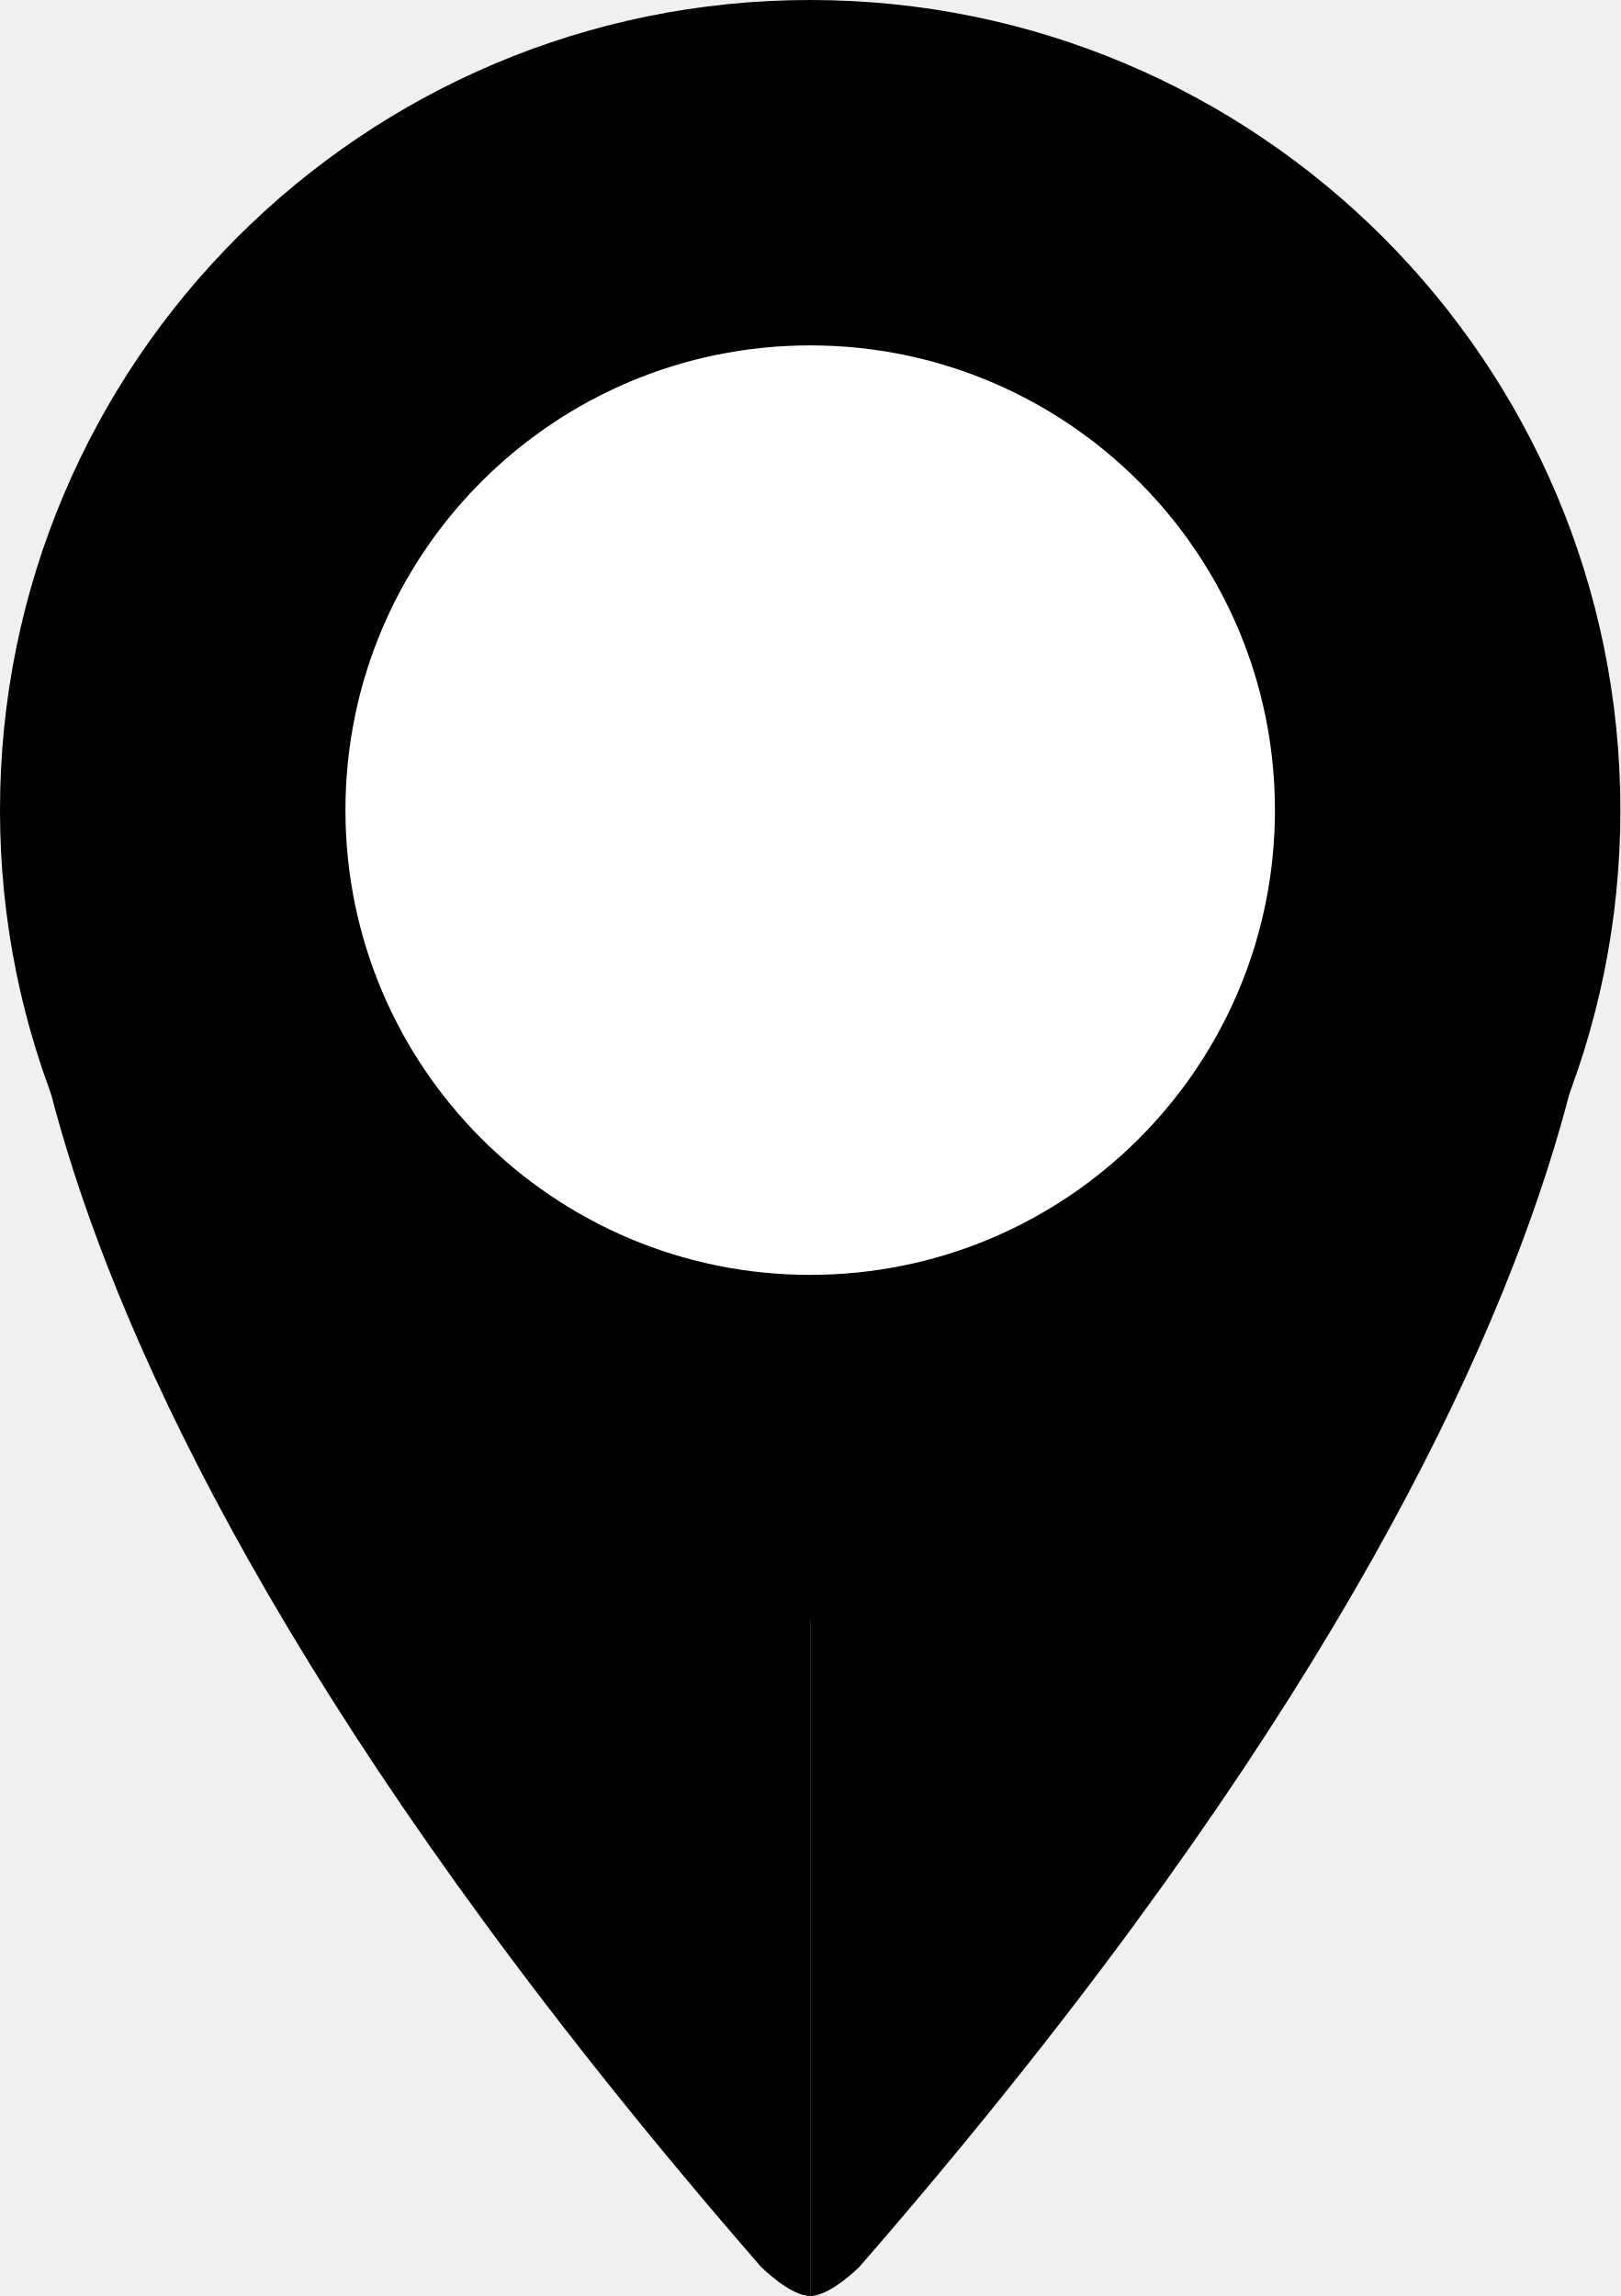
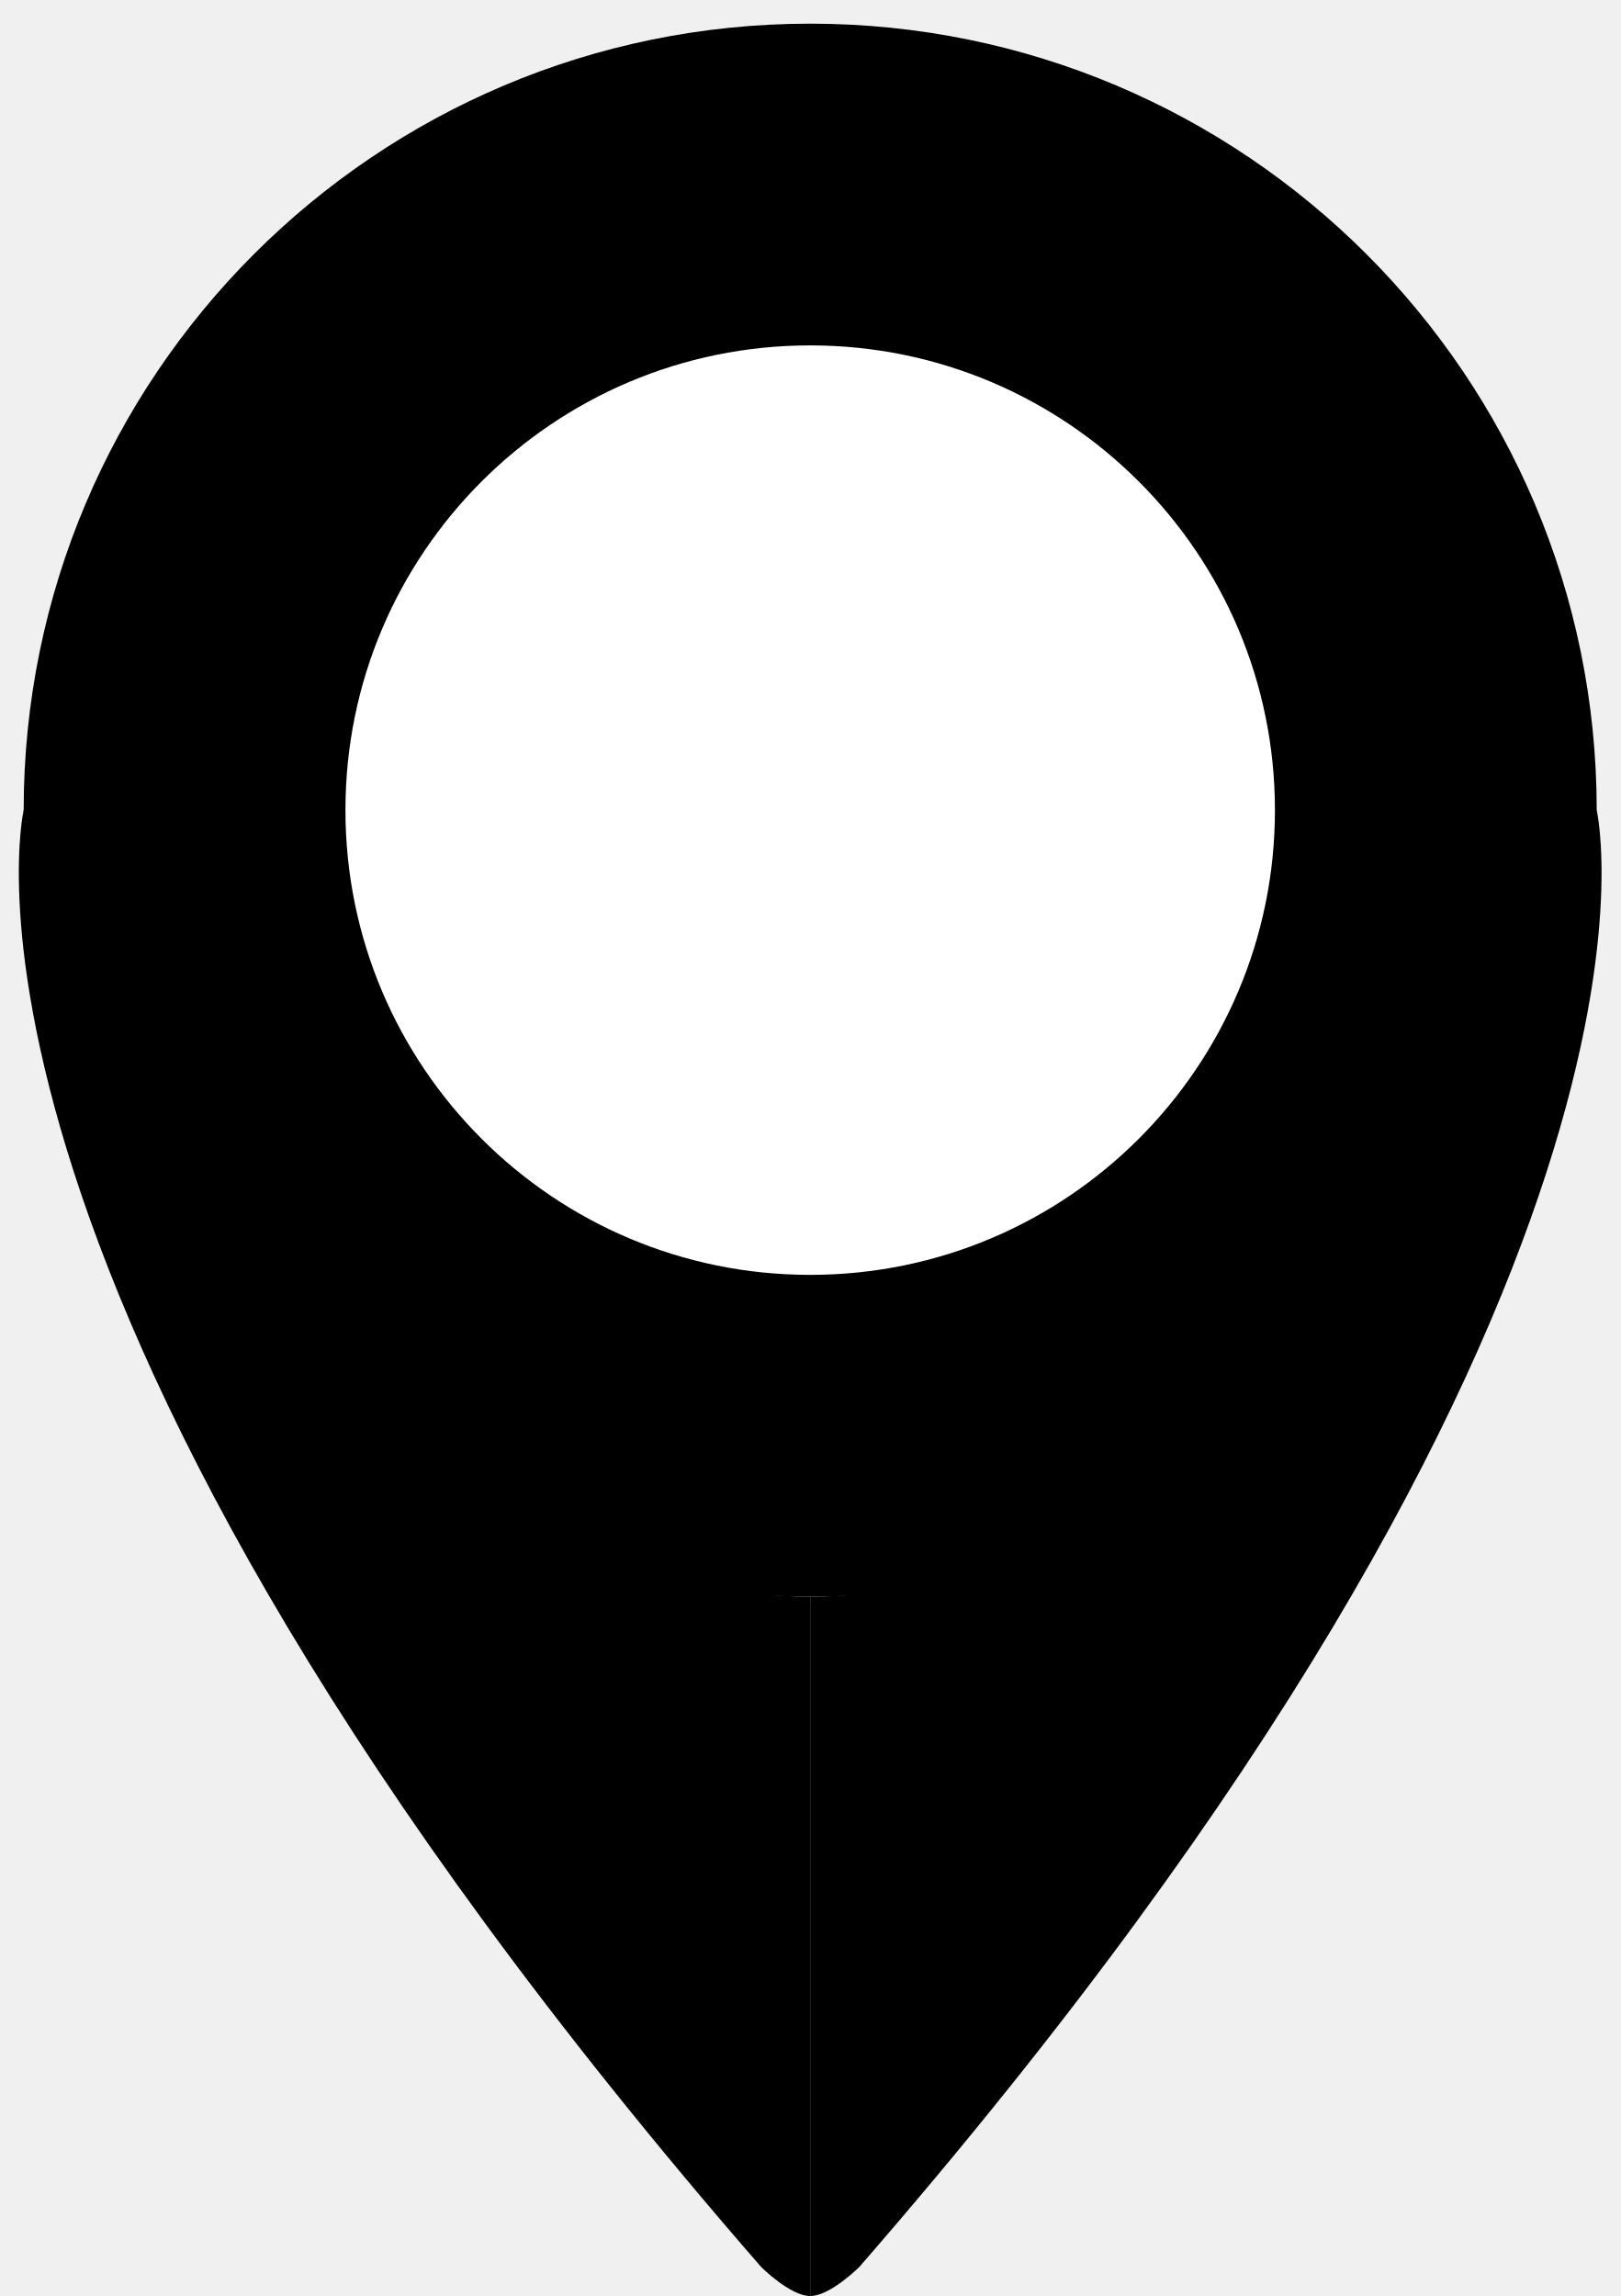
<svg xmlns="http://www.w3.org/2000/svg" width="34.227" height="48.5" viewBox="0 0 34.227 48.5">
  <defs>
-     <style>.a{stroke:#000;stroke-miterlimit:10;}.b{fill:#fff;}</style>
+     <style>.a{stroke:##AA0601;stroke-miterlimit:10;}.b{fill:#fff;}</style>
  </defs>
  <g transform="translate(-33.685 -18.8)">
    <circle class="a" cx="16.614" cy="16.614" r="16.614" transform="translate(34.185 19.3)" />
    <circle class="b" cx="9.817" cy="9.817" r="9.817" transform="translate(40.982 26.096)" />
    <path d="M50.8,85.886c-.425,0-1.038-.614-1.038-.614C31.826,64.648,34.185,54.5,34.185,54.5S39.377,71.066,50.8,71.114" transform="translate(0 -18.586)" />
    <path d="M69.5,85.886c.425,0,1.038-.614,1.038-.614C88.473,64.648,86.114,54.5,86.114,54.5S80.922,71.066,69.5,71.114" transform="translate(-18.701 -18.586)" />
  </g>
</svg>
